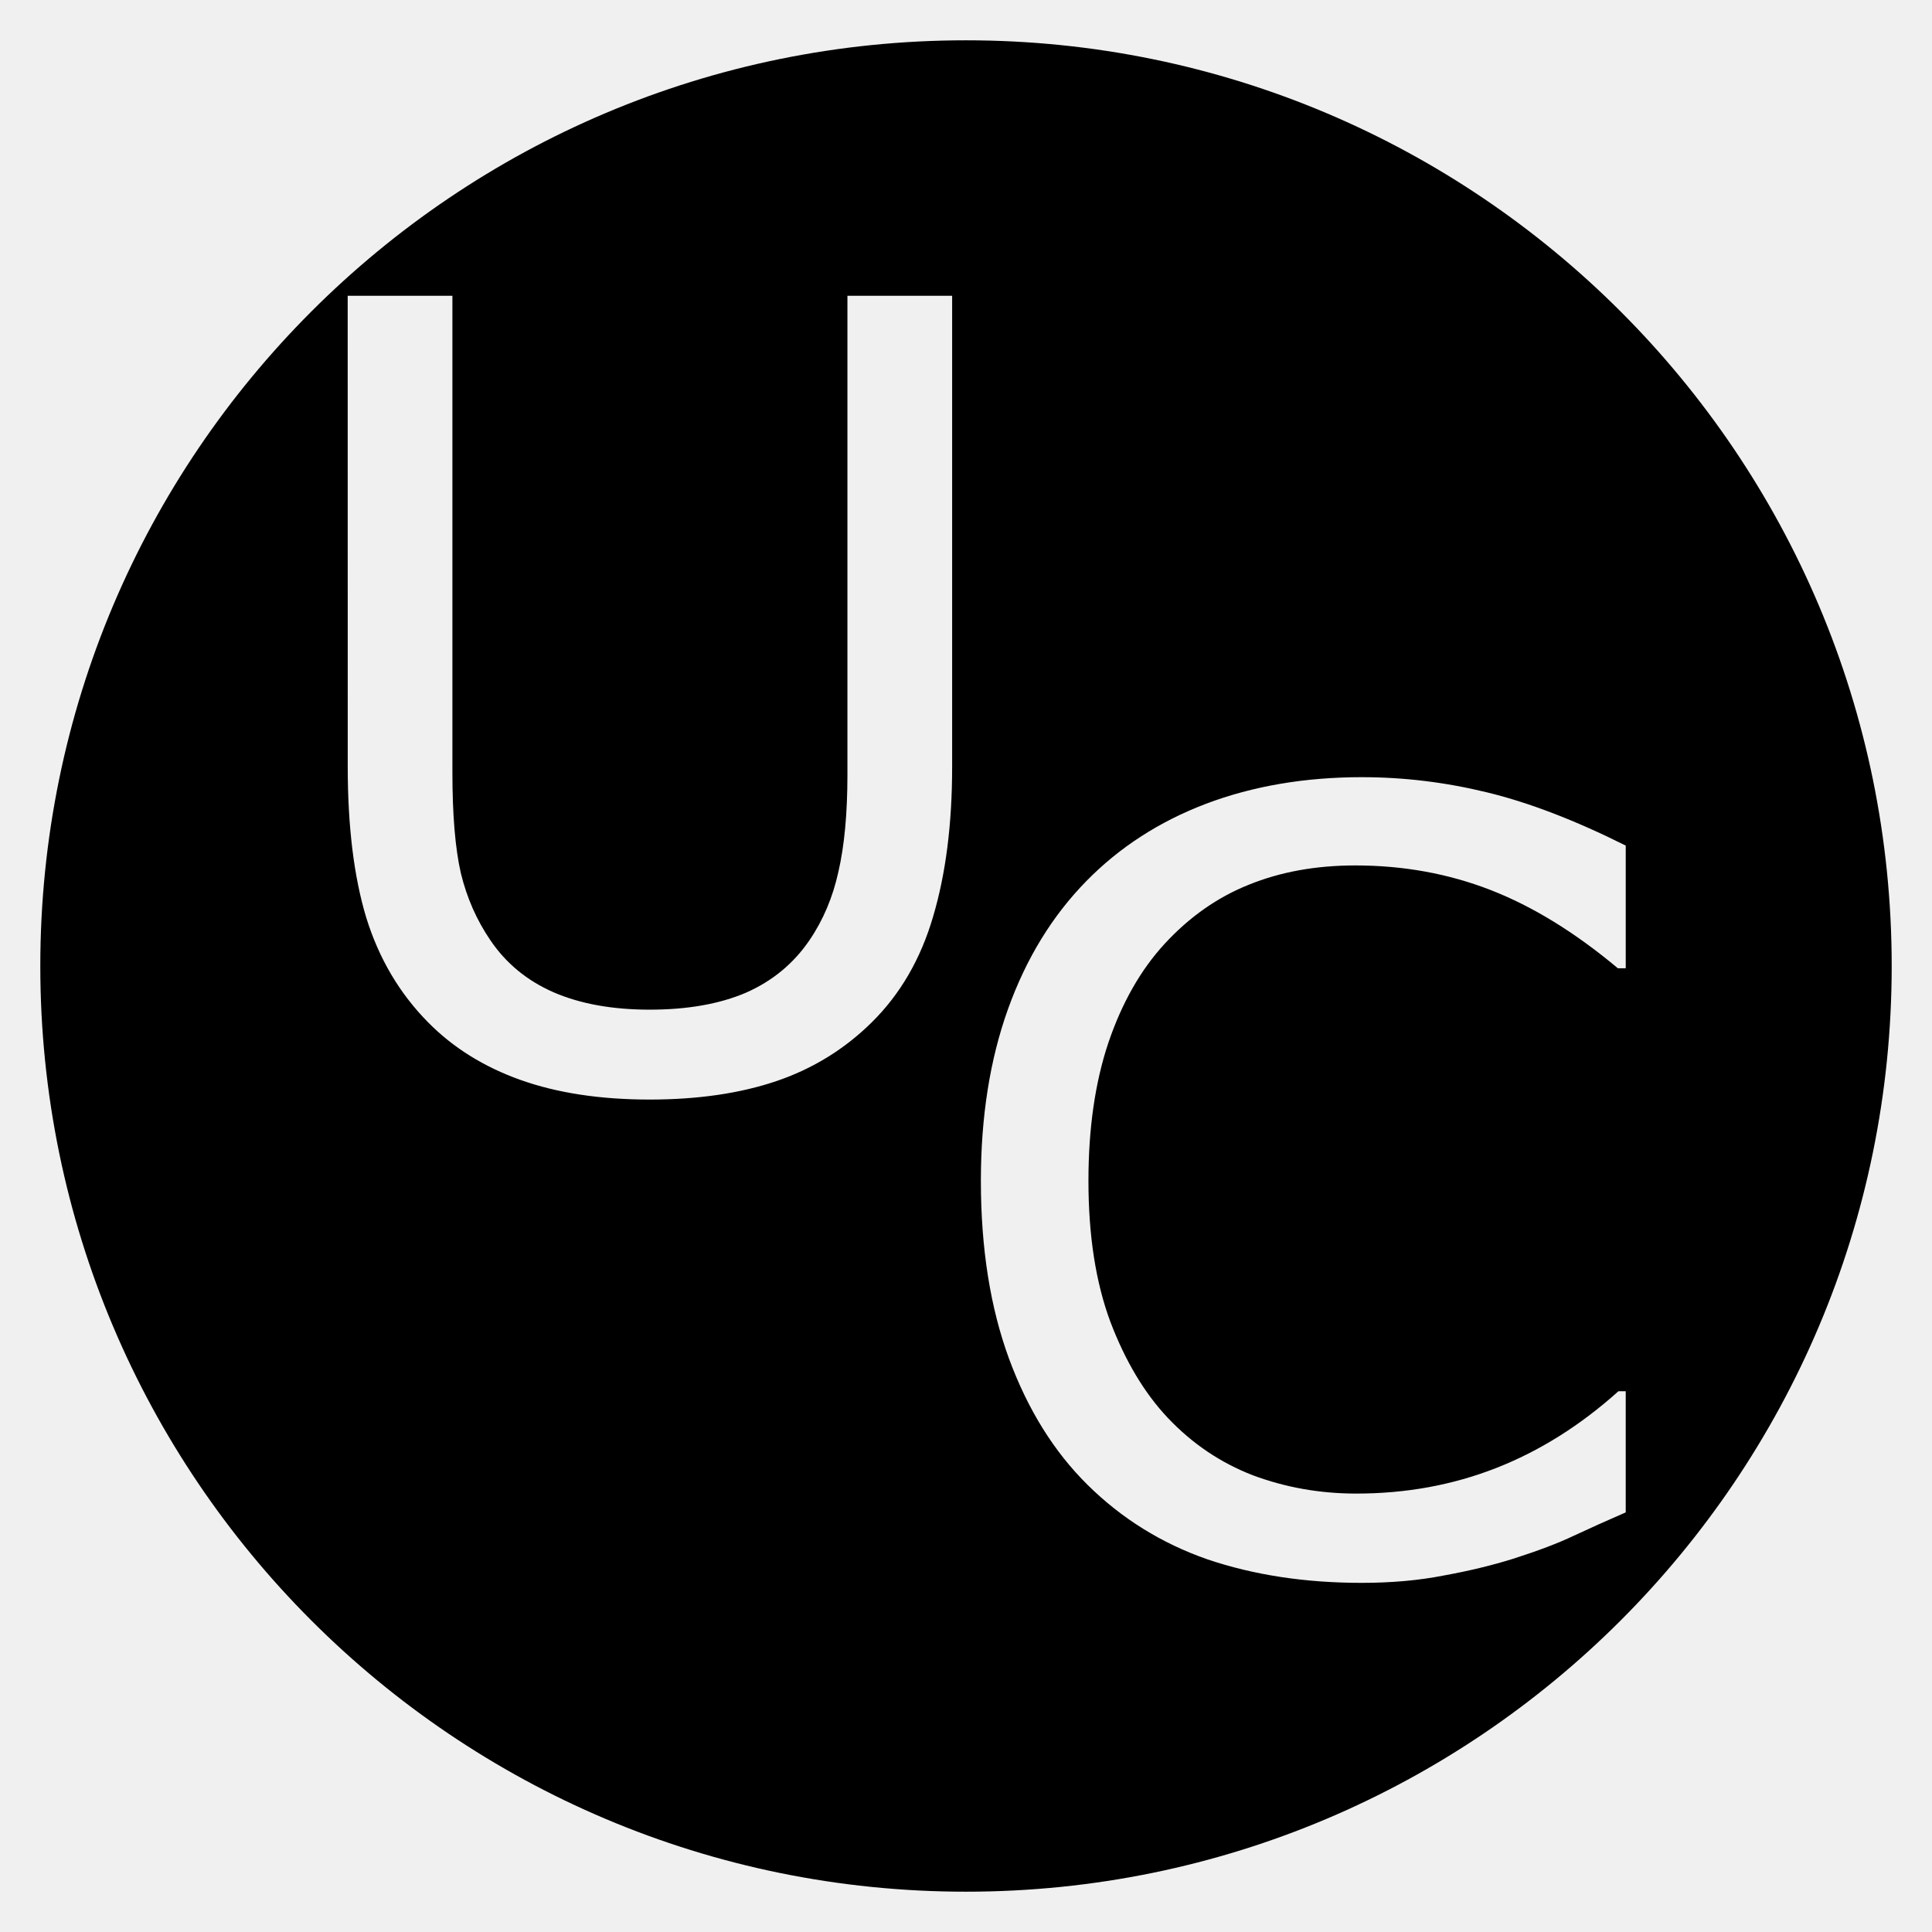
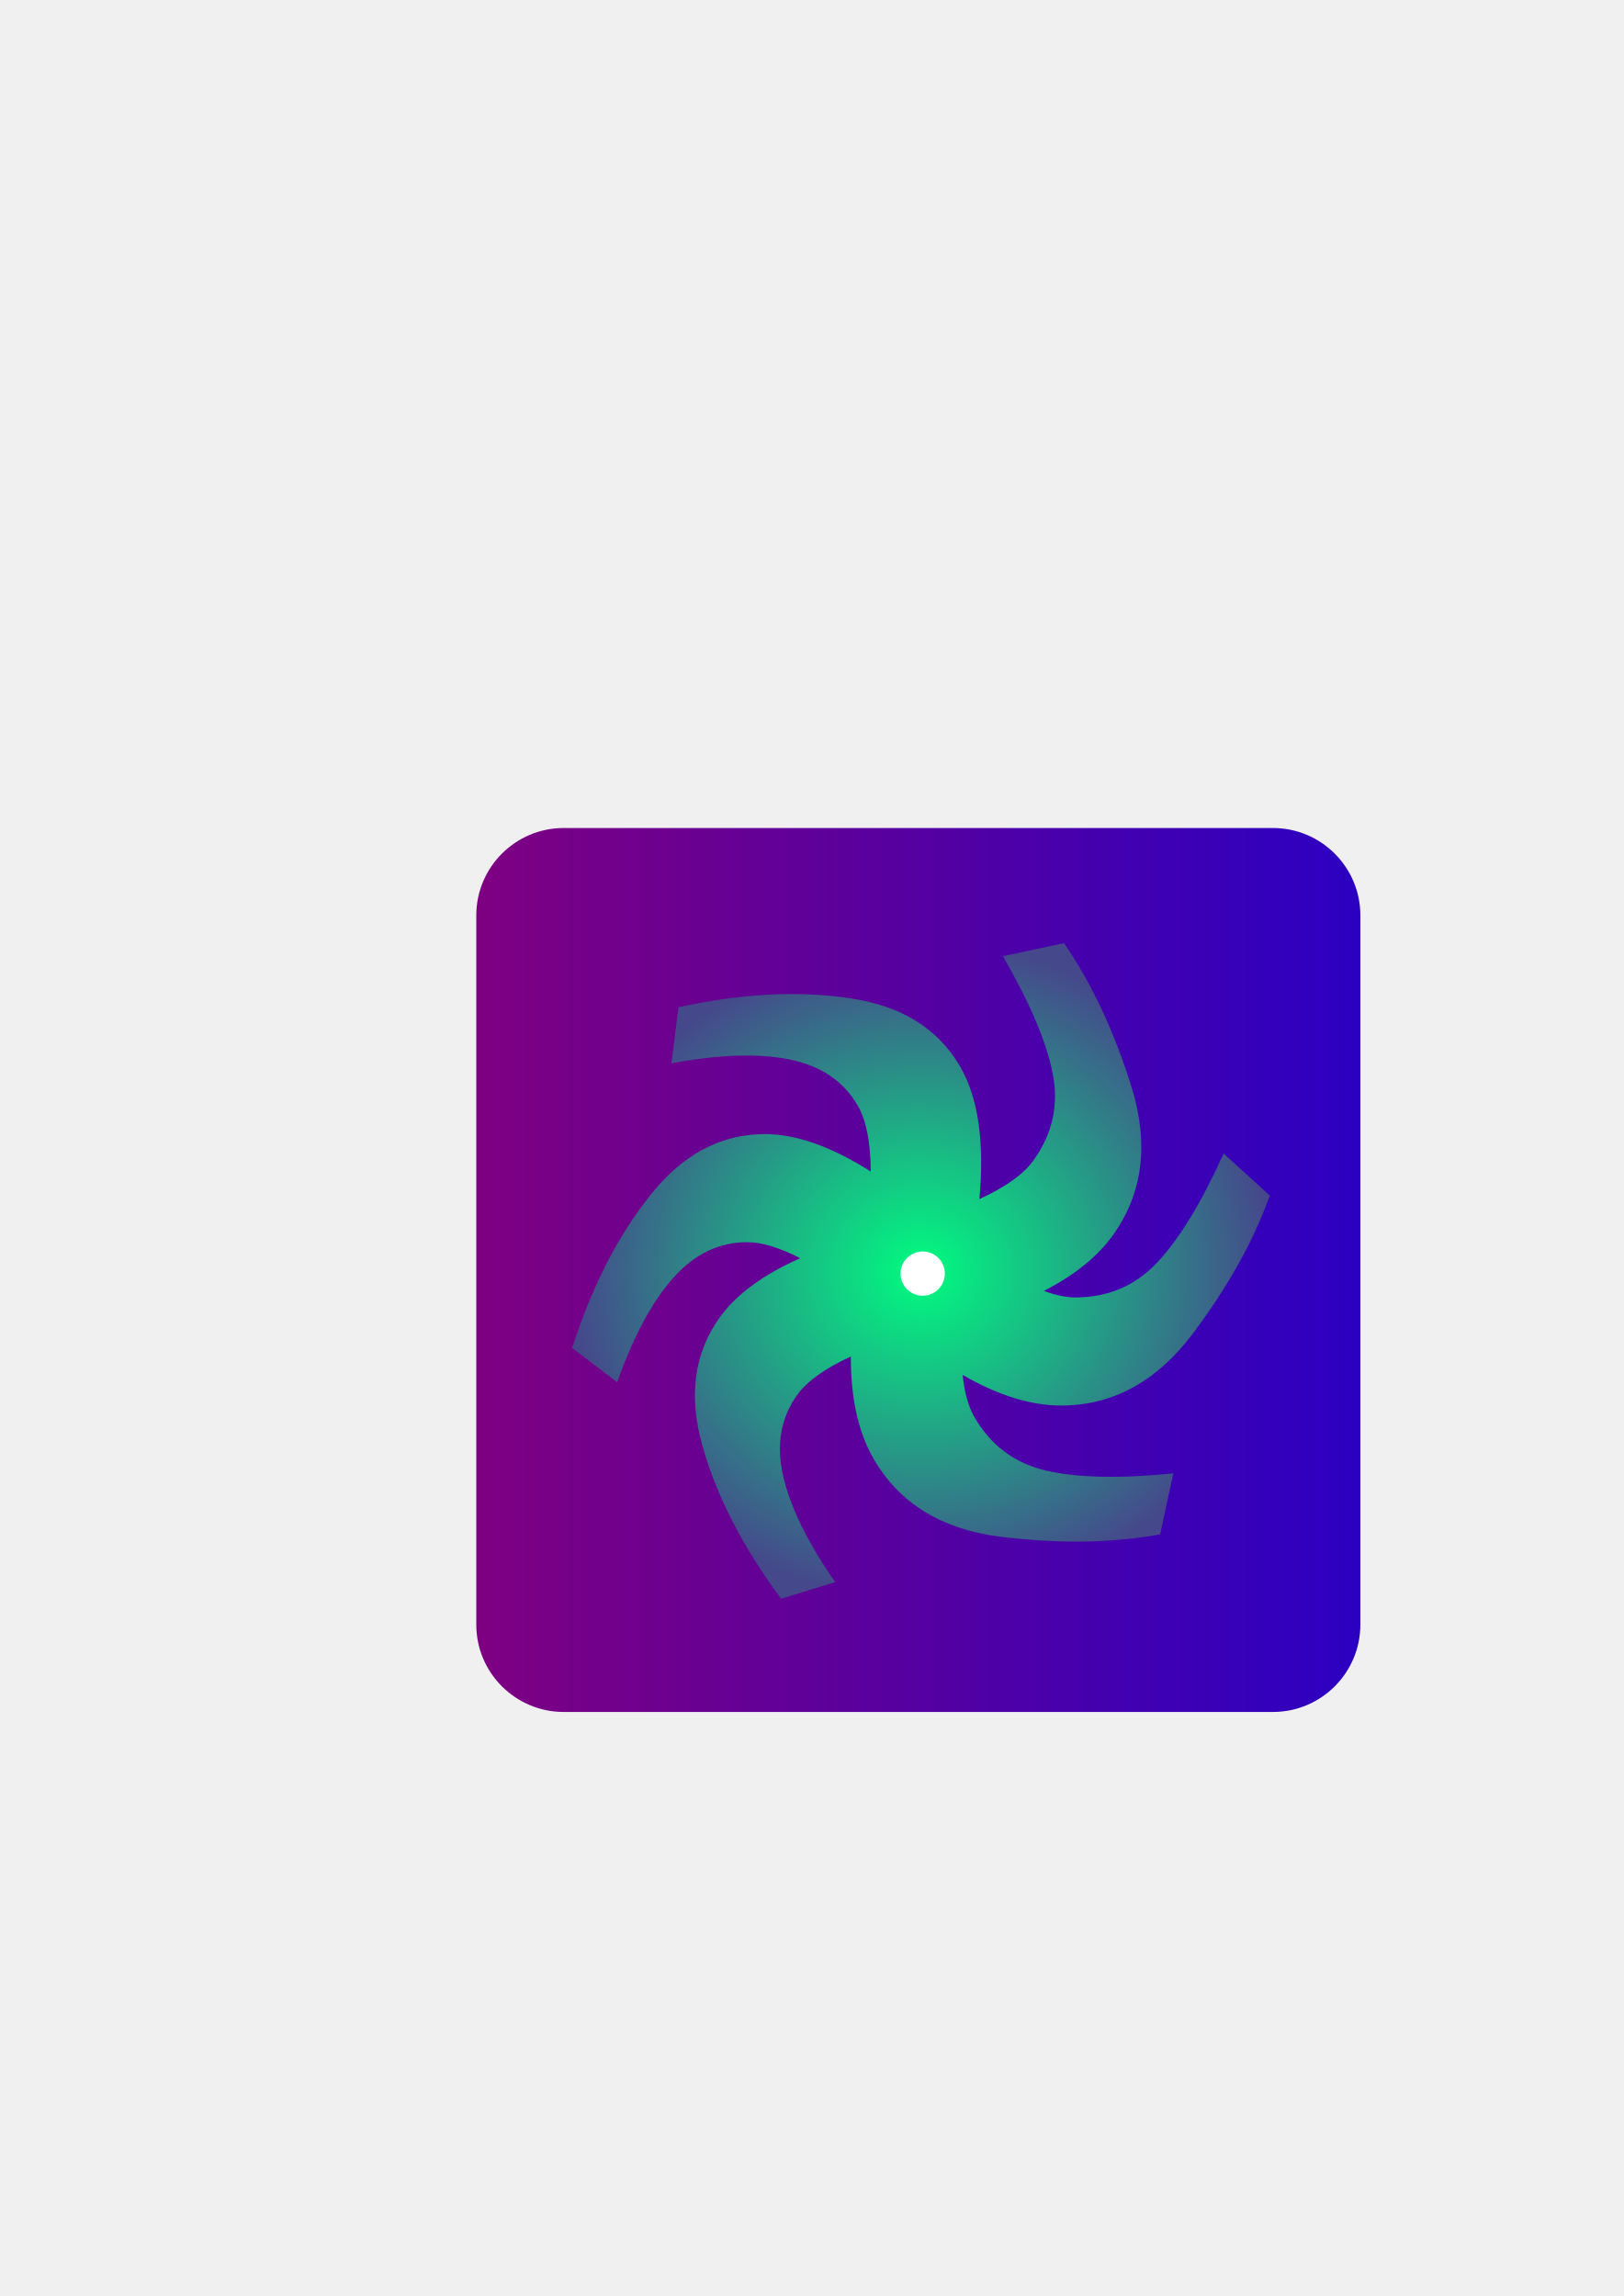
- <svg xmlns="http://www.w3.org/2000/svg" width="119.84mm" height="119.84mm" viewBox="0 0 119.84 119.84" version="1.1" id="svg5">
-   <defs id="defs2" />
-   <g id="layer1" transform="translate(-62.55702,-59.16291)">
-     <path id="path308" style="fill:#000000;stroke:#000000;stroke-width:5;stroke-opacity:0" d="M 122.477,61.663 A 57.42,57.42 0 0 0 65.057,119.083 57.42,57.42 0 0 0 122.477,176.503 57.42,57.42 0 0 0 179.897,119.083 57.42,57.42 0 0 0 122.477,61.663 Z M 84.124,77.509 h 6.495 v 29.554 c 0,2.646 0.175,4.734 0.525,6.265 0.372,1.531 0.984,2.919 1.837,4.166 0.962,1.421 2.263,2.493 3.903,3.215 1.662,0.722 3.652,1.082 5.97,1.082 2.34,0 4.33,-0.35 5.97,-1.05 1.64,-0.722 2.952,-1.804 3.936,-3.247 0.853,-1.246 1.454,-2.668 1.804,-4.264 0.372,-1.618 0.558,-3.619 0.558,-6.003 V 77.509 h 6.495 v 29.226 c 0,3.542 -0.394,6.637 -1.181,9.283 -0.765,2.624 -2.034,4.811 -3.805,6.56 -1.684,1.662 -3.652,2.875 -5.904,3.641 -2.252,0.765 -4.877,1.148 -7.872,1.148 -3.061,0 -5.729,-0.405 -8.003,-1.214 -2.274,-0.809 -4.188,-2.001 -5.74,-3.575 -1.771,-1.793 -3.05,-3.958 -3.837,-6.495 -0.765,-2.537 -1.148,-5.653 -1.148,-9.348 z m 62.92,29.862 c 2.591,0 5.172,0.313 7.741,0.939 2.591,0.626 5.462,1.727 8.615,3.304 v 7.611 h -0.486 c -2.656,-2.224 -5.29,-3.843 -7.903,-4.858 -2.613,-1.015 -5.409,-1.522 -8.389,-1.522 -2.44,0 -4.642,0.399 -6.607,1.198 -1.943,0.777 -3.681,1.998 -5.214,3.66 -1.49,1.619 -2.656,3.67 -3.498,6.154 -0.821,2.462 -1.231,5.312 -1.231,8.551 0,3.39 0.453,6.305 1.36,8.745 0.928,2.44 2.116,4.426 3.563,5.959 1.511,1.598 3.271,2.786 5.279,3.563 2.03,0.756 4.167,1.133 6.413,1.133 3.088,0 5.981,-0.529 8.68,-1.587 2.699,-1.058 5.225,-2.645 7.579,-4.761 h 0.453 v 7.514 c -1.188,0.518 -2.267,1.004 -3.239,1.457 -0.95,0.453 -2.203,0.929 -3.757,1.425 -1.317,0.41 -2.753,0.756 -4.307,1.037 -1.533,0.302 -3.229,0.453 -5.085,0.453 -3.498,0 -6.683,-0.486 -9.554,-1.457 -2.85,-0.993 -5.333,-2.537 -7.449,-4.632 -2.073,-2.051 -3.693,-4.653 -4.859,-7.806 -1.166,-3.174 -1.749,-6.855 -1.749,-11.044 0,-3.973 0.561,-7.525 1.684,-10.656 1.123,-3.131 2.742,-5.776 4.858,-7.935 2.051,-2.094 4.524,-3.693 7.417,-4.794 2.915,-1.101 6.143,-1.652 9.684,-1.652 z" />
+ <svg xmlns="http://www.w3.org/2000/svg" xmlns:xlink="http://www.w3.org/1999/xlink" width="210mm" height="297mm" viewBox="0 0 210 297" version="1.1" id="svg5">
+   <defs id="defs2">
+     <linearGradient id="linearGradient2908">
+       <stop style="stop-color:#00fc80;stop-opacity:1;" offset="0" id="stop2904" />
+       <stop style="stop-color:#45498b;stop-opacity:1;" offset="1" id="stop2906" />
+     </linearGradient>
+     <linearGradient id="linearGradient2891">
+       <stop style="stop-color:#800080;stop-opacity:1;" offset="0" id="stop2887" />
+       <stop style="stop-color:#2a00c3;stop-opacity:1;" offset="1" id="stop2889" />
+     </linearGradient>
+     <linearGradient xlink:href="#linearGradient2891" id="linearGradient2893" x1="47.414" y1="148.917" x2="166.757" y2="148.917" gradientUnits="userSpaceOnUse" gradientTransform="translate(11.68482,15.36207)" />
+     <radialGradient xlink:href="#linearGradient2908" id="radialGradient2912" cx="119.114" cy="164.403" fx="119.114" fy="164.403" r="45.114" gradientTransform="matrix(1,0,0,0.9399009,0,9.880451)" gradientUnits="userSpaceOnUse" />
+   </defs>
+   <g id="layer1">
+     <path style="fill:#241c1c;fill-opacity:0;stroke:#000000;stroke-width:5;stroke-opacity:0" id="path897" d="M 166.557,205.367 16.462,224.912 -103.492,132.599 -123.037,-17.496 -30.724,-137.45 119.371,-156.995 239.325,-64.682 258.87,85.413 Z" />
+     <rect style="opacity:1;fill:url(#linearGradient2893);fill-opacity:1;stroke:#000000;stroke-width:5;stroke-opacity:0" id="rect2538" width="114.343" height="114.343" x="61.599" y="107.108" ry="11.314" />
+     <path id="text2774" style="font-style:normal;font-variant:normal;font-weight:normal;font-stretch:normal;font-size:121.635px;line-height:1.25;font-family:Cambria;-inkscape-font-specification:Cambria;letter-spacing:0px;word-spacing:0px;stroke-width:4.437;fill:url(#radialGradient2912);fill-opacity:1" d="m 137.608,122 -7.895,1.684 c 3.495,6.06 5.642,11.121 6.441,15.185 0.799,4.064 -0.034,7.814 -2.499,11.25 -1.275,1.777 -3.609,3.44 -6.986,4.989 0.675,-7.38 -0.148,-13.093 -2.482,-17.121 -2.868,-4.951 -7.642,-7.906 -14.323,-8.866 -6.622,-0.993 -13.994,-0.604 -22.115,1.169 l -0.912,7.256 c 6.155,-1.151 11.254,-1.316 15.295,-0.495 4.042,0.821 6.973,2.803 8.794,5.946 1.12,1.933 1.679,4.785 1.687,8.541 -5.085,-3.222 -9.648,-4.839 -13.686,-4.839 -5.722,0 -10.672,2.65 -14.851,7.949 C 79.896,159.88 76.537,166.453 74,174.369 l 5.821,4.427 c 2.09,-5.903 4.503,-10.397 7.239,-13.483 2.736,-3.086 5.921,-4.629 9.553,-4.629 1.916,0 4.209,0.694 6.876,2.074 -4.799,2.132 -8.273,4.685 -10.41,7.663 -3.336,4.649 -4.069,10.216 -2.2,16.701 1.815,6.446 5.198,13.007 10.149,19.683 l 6.991,-2.148 c -3.578,-5.139 -5.823,-9.72 -6.735,-13.742 -0.912,-4.022 -0.309,-7.509 1.809,-10.46 1.284,-1.789 3.603,-3.449 6.946,-4.981 -0.013,5.403 0.971,9.818 2.955,13.243 3.317,5.726 8.747,9.078 16.291,10.055 7.601,0.944 14.521,0.844 20.759,-0.297 l 1.709,-7.89 c -6.961,0.698 -12.458,0.576 -16.491,-0.365 -4.034,-0.941 -7.111,-3.24 -9.231,-6.9 -0.783,-1.352 -1.29,-3.176 -1.527,-5.459 4.579,2.63 8.817,3.952 12.708,3.952 6.617,0 12.239,-3.018 16.867,-9.055 4.627,-6.104 8.01,-12.141 10.149,-18.111 l -5.97,-5.433 c -2.886,6.372 -5.747,11.068 -8.583,14.087 -2.836,3.019 -6.369,4.528 -10.598,4.528 -1.199,0 -2.56,-0.287 -4.072,-0.84 3.95,-2.025 6.931,-4.423 8.924,-7.201 3.858,-5.376 4.684,-11.704 2.476,-18.983 -2.262,-7.318 -5.195,-13.586 -8.798,-18.805 z" />
+     <circle style="opacity:1;fill:#ffffff;fill-opacity:1;stroke:#000000;stroke-width:1.832;stroke-opacity:0" id="path4420" cx="119.337" cy="164.747" r="2.864" />
  </g>
</svg>
